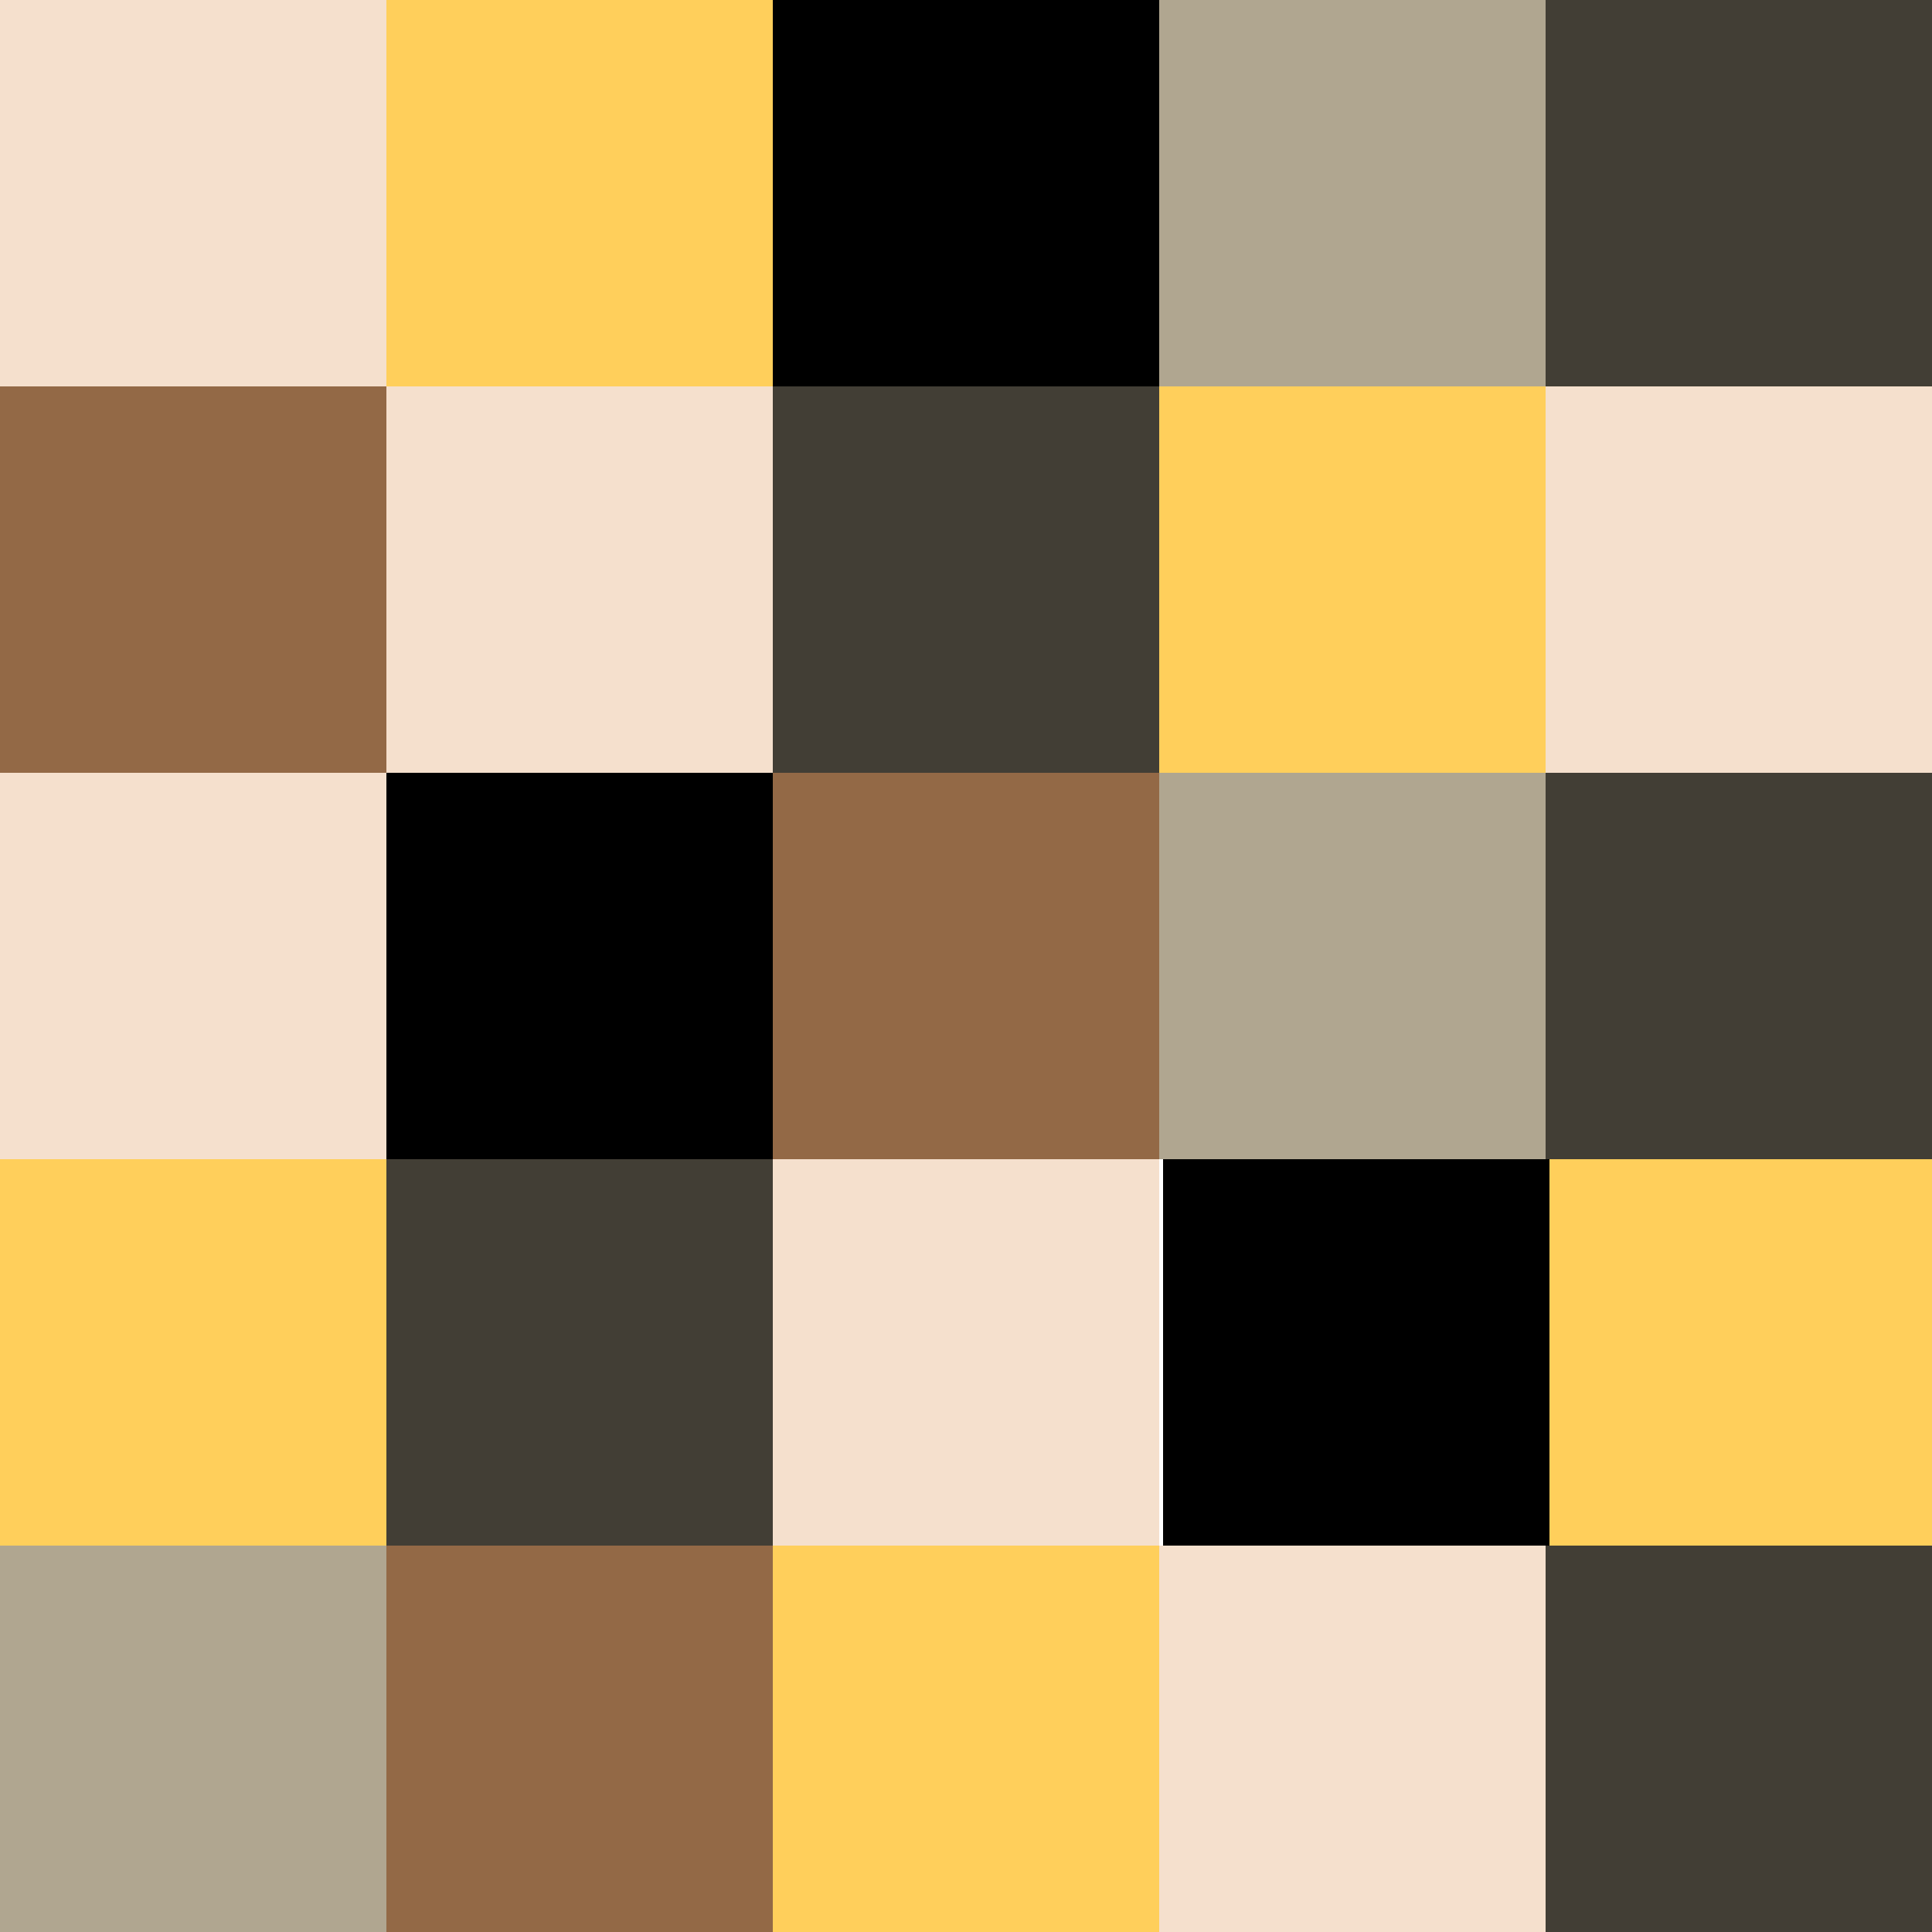
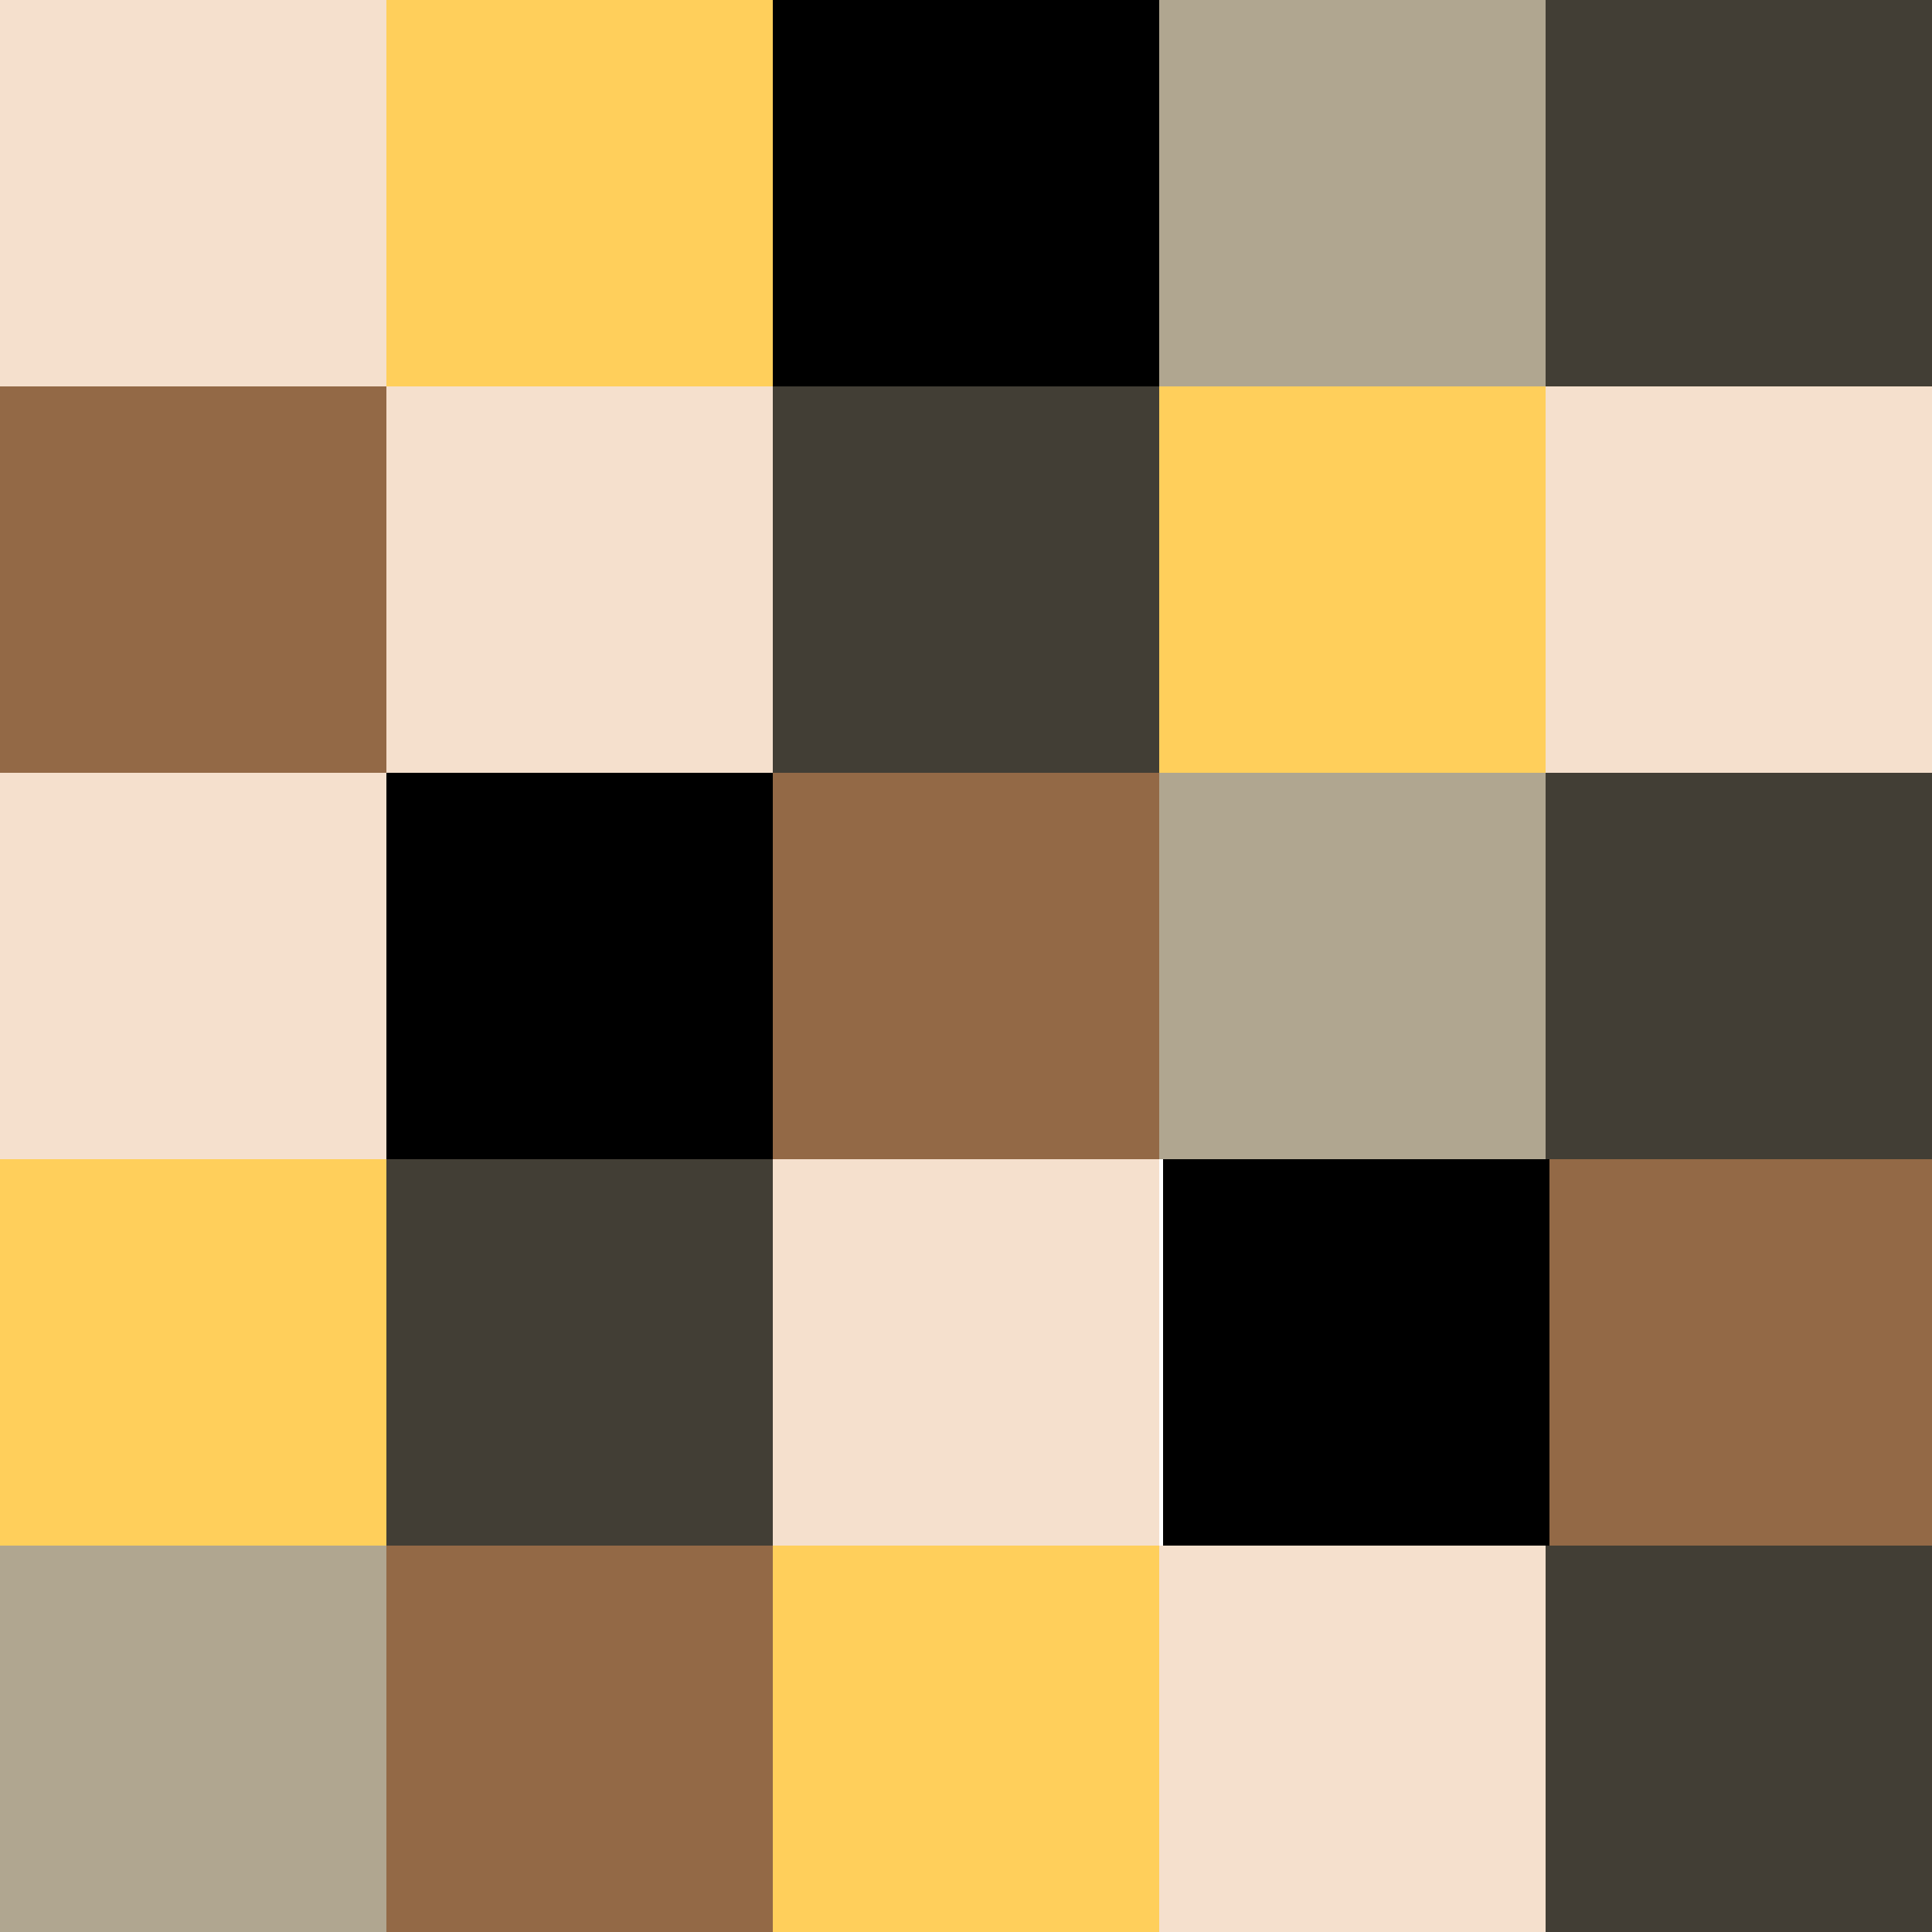
<svg xmlns="http://www.w3.org/2000/svg" version="1.1" id="Layer_1" x="0px" y="0px" viewBox="0 0 600 600" style="enable-background:new 0 0 600 600;" xml:space="preserve">
  <style type="text/css">
	.st0{fill:#F5E0CD;}
	.st1{fill:#FFCF5B;}
	.st2{fill:#B0A690;}
	.st3{fill:#936946;}
	.st4{fill:#423E35;}
</style>
  <rect class="st0" width="120" height="120" />
  <rect y="240" class="st0" width="120" height="120" />
  <rect y="360" class="st1" width="120" height="120" />
  <rect y="480" class="st2" width="120" height="120" />
  <rect x="120" y="480" class="st3" width="120" height="120" />
  <rect x="240" y="480" class="st1" width="120" height="120" />
  <rect x="360" y="480" class="st0" width="120" height="120" />
  <rect x="480" y="480" class="st4" width="120" height="120" />
  <rect x="120" y="360" class="st4" width="120" height="120" />
  <rect x="240" y="360" class="st0" width="120" height="120" />
  <rect x="361.2" y="360" width="120" height="120" />
-   <rect x="481.2" y="360" class="st1" width="120" height="120" />
+   <rect x="481.2" y="360" class="st3" width="120" height="120" />
  <rect x="120" y="240" width="120" height="120" />
  <rect x="240" y="240" class="st3" width="120" height="120" />
  <rect y="120" class="st3" width="120" height="120" />
  <rect x="240" y="120" class="st4" width="120" height="120" />
  <rect x="360" y="120" class="st1" width="120" height="120" />
  <rect x="480" y="120" class="st0" width="120" height="120" />
  <rect x="120" y="120" class="st0" width="120" height="120" />
  <rect x="120" class="st1" width="120" height="120" />
  <rect x="240" width="120" height="120" />
  <rect x="360" class="st2" width="120" height="120" />
  <rect x="360" y="240" class="st2" width="120" height="120" />
  <rect x="480" y="240" class="st4" width="120" height="120" />
  <rect x="480" class="st4" width="120" height="120" />
</svg>
